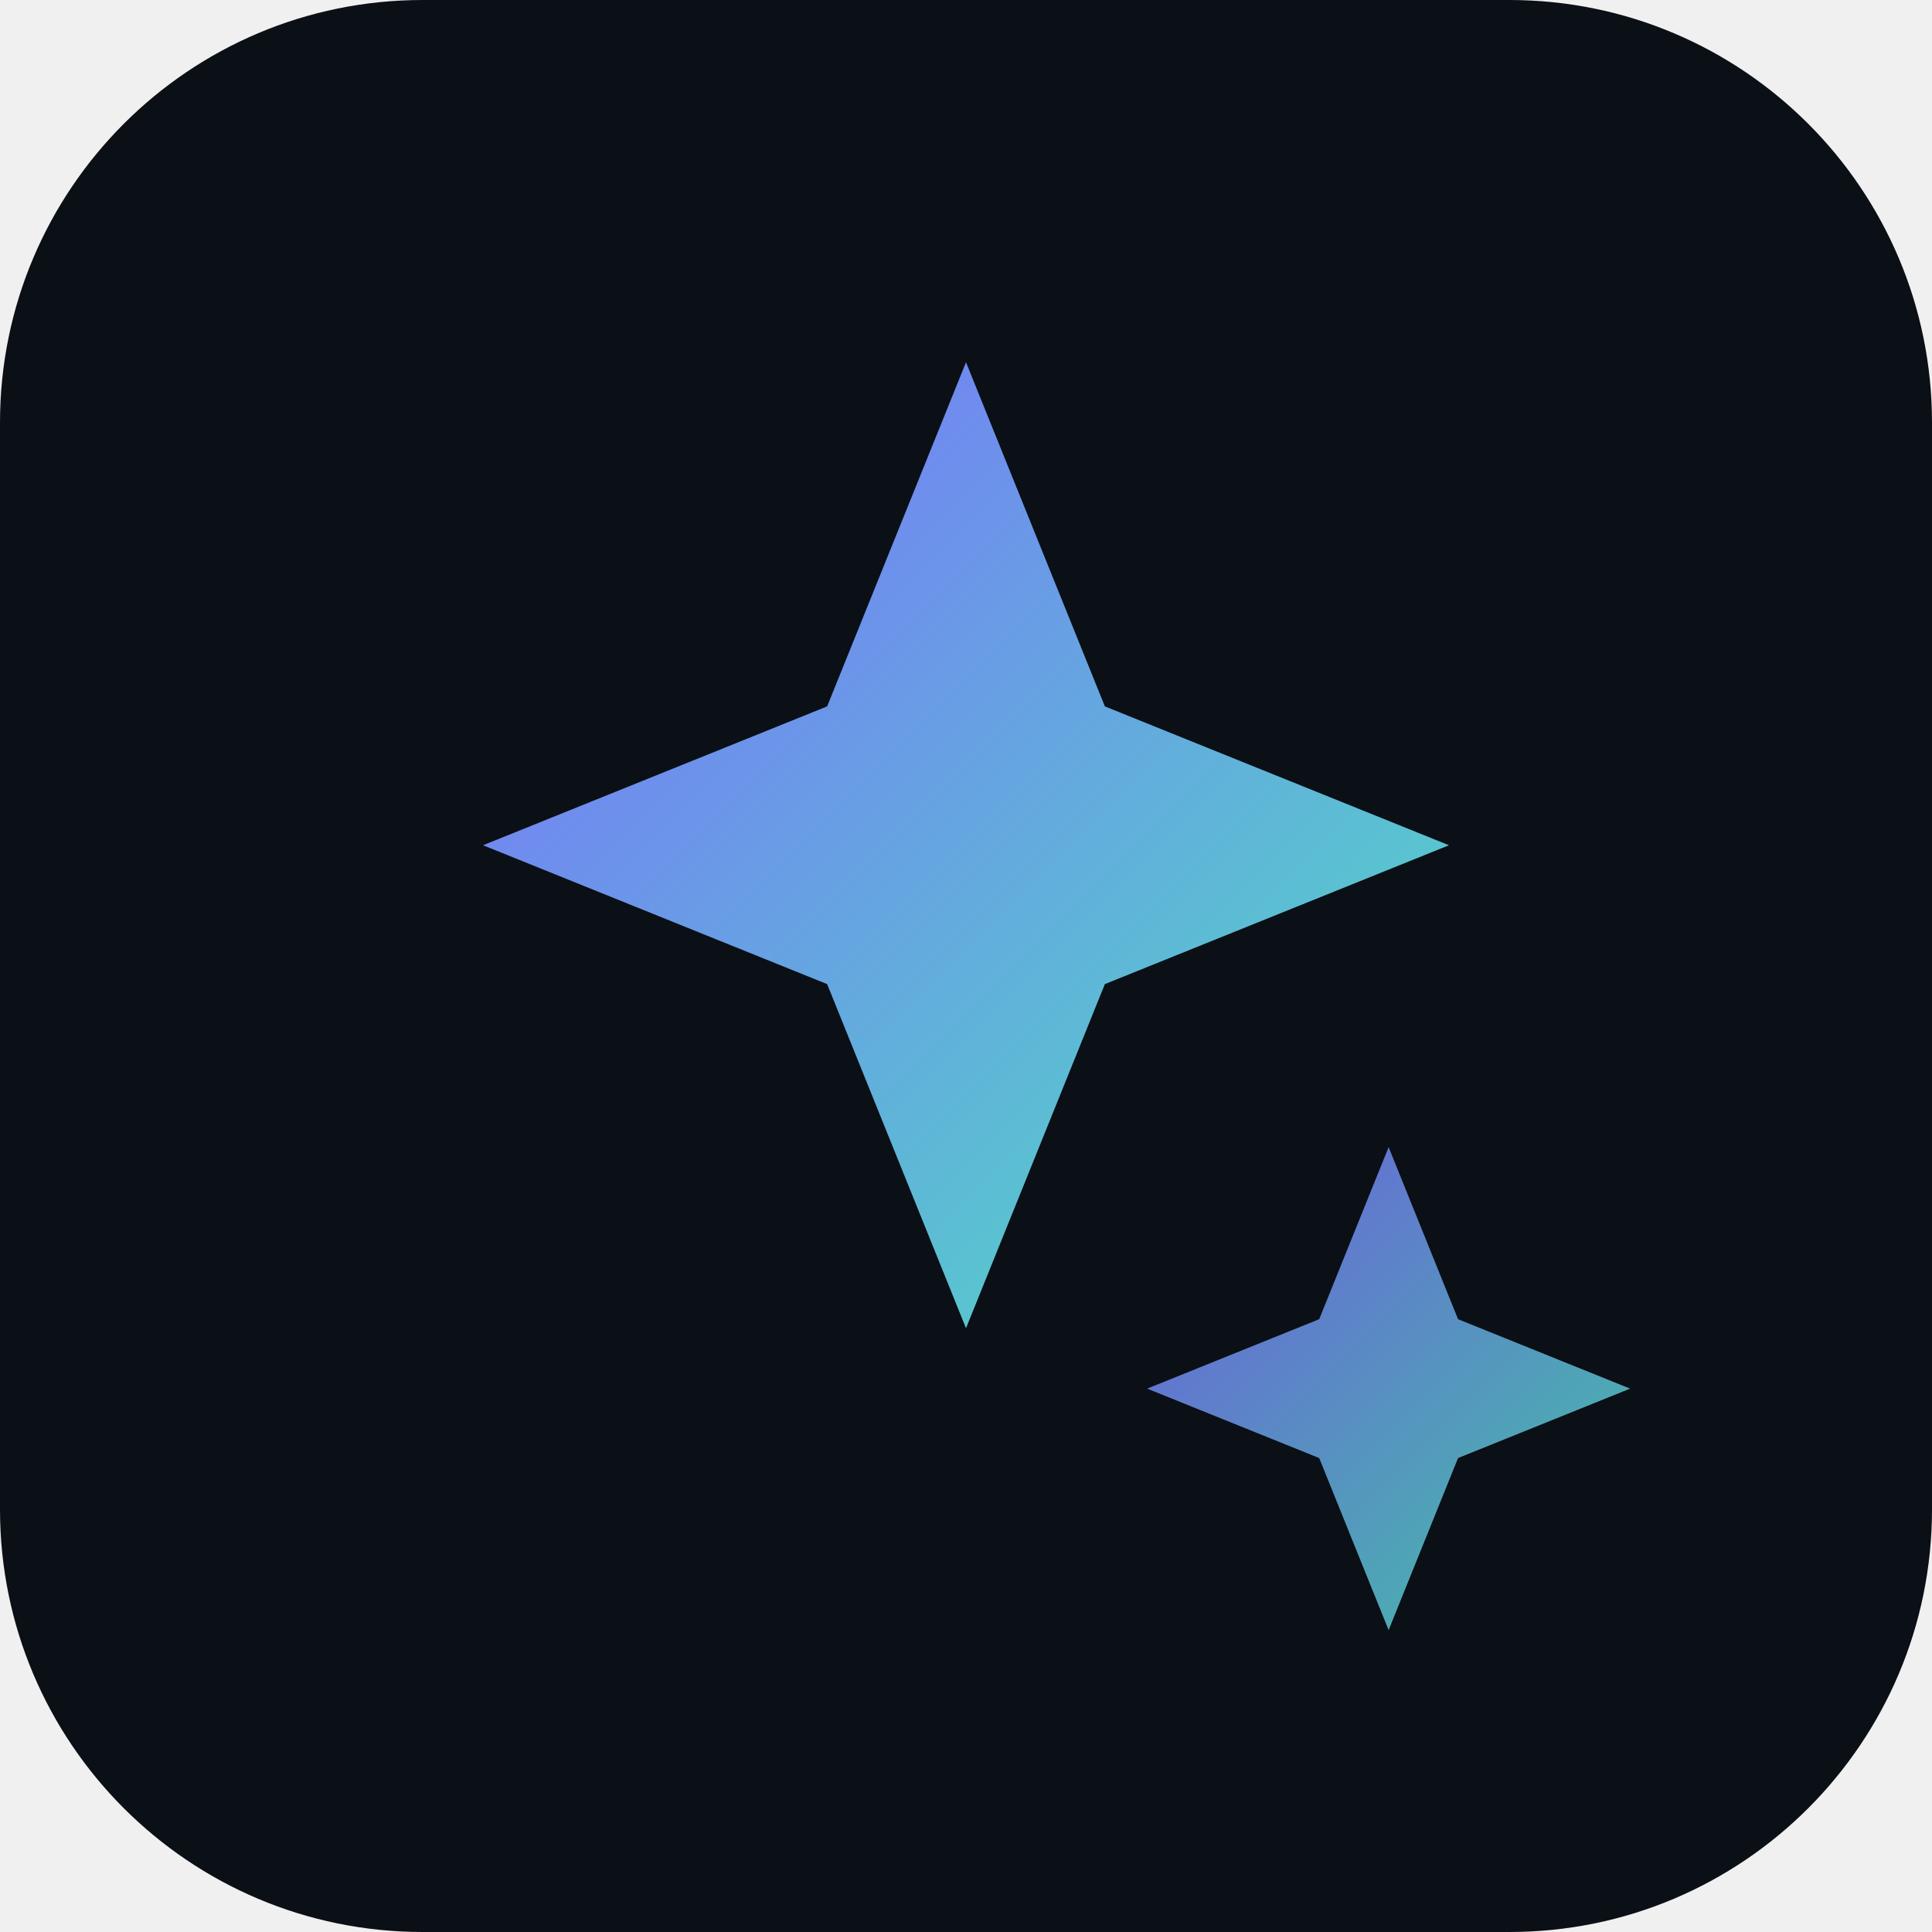
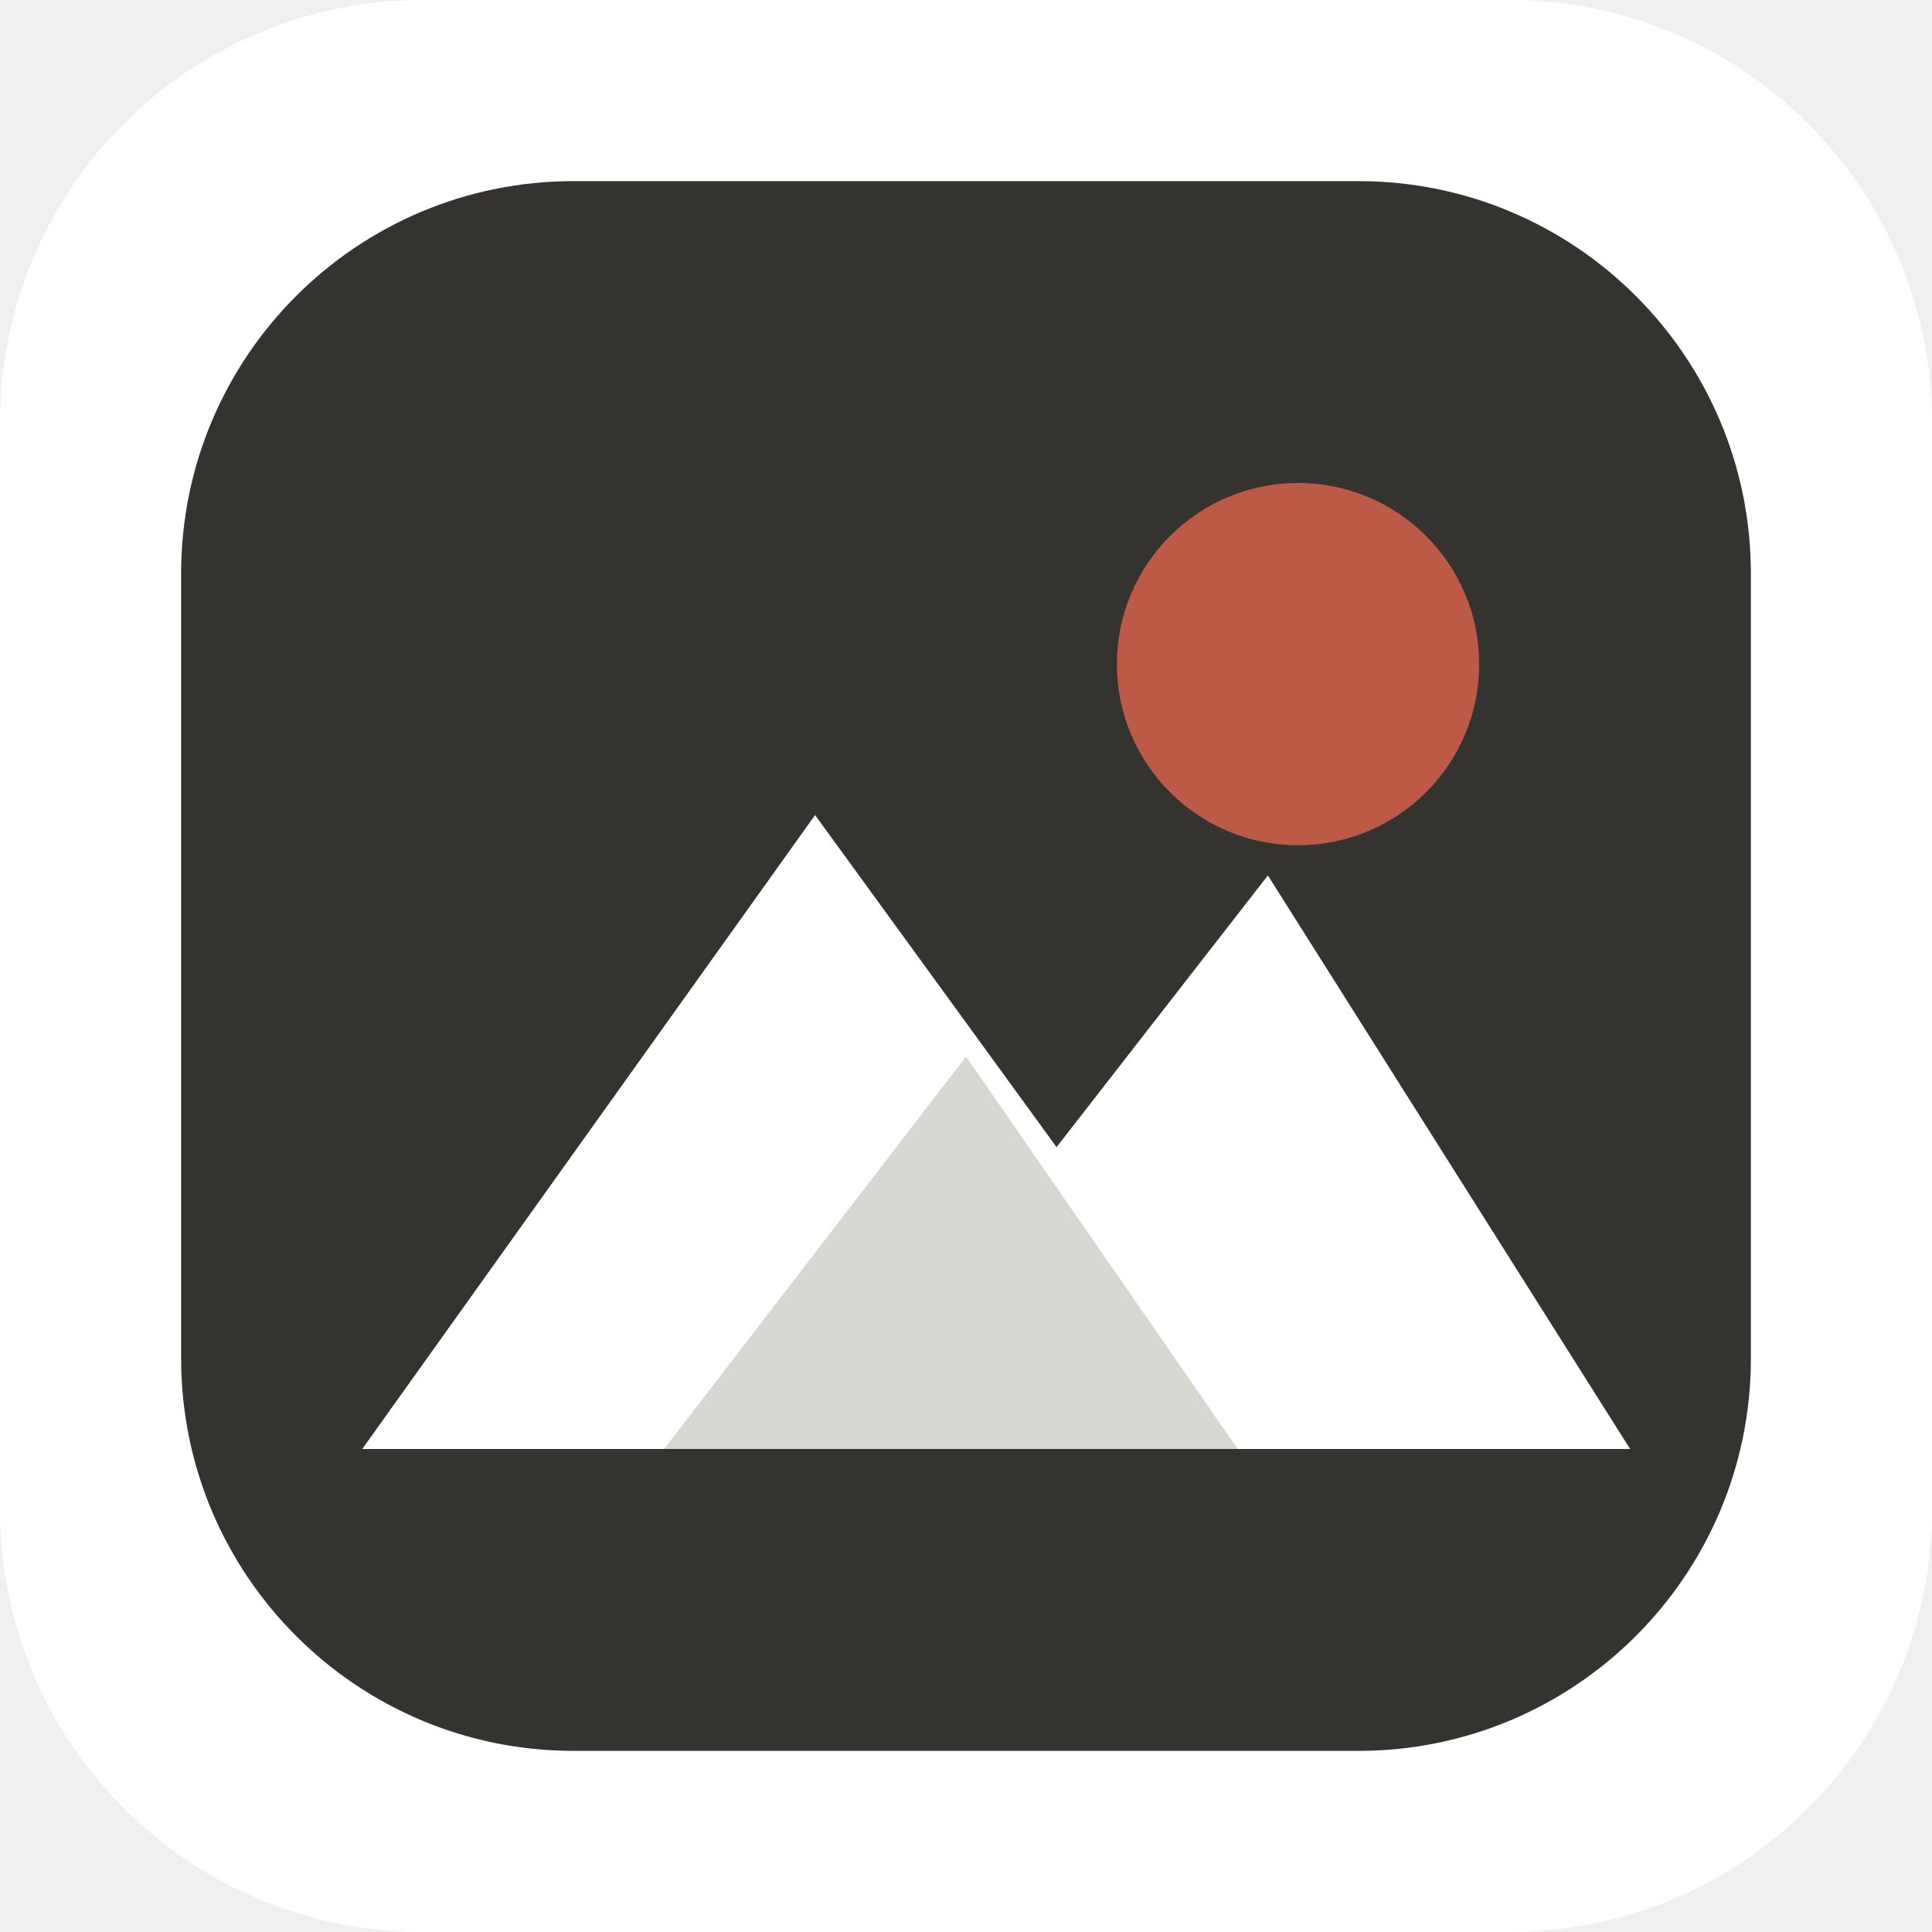
<svg xmlns="http://www.w3.org/2000/svg" viewBox="0 0 64 64">
-   <defs>
-     <linearGradient id="g" x1="0" y1="0" x2="1" y2="1">
-       <stop offset="0%" stop-color="#7c6cff" />
-       <stop offset="100%" stop-color="#4de2c0" />
-     </linearGradient>
-   </defs>
-   <rect width="64" height="64" rx="14" fill="#0b0f16" />
-   <path d="M32 12l4.6 11.4L48 28l-11.4 4.6L32 44l-4.6-11.4L16 28l11.4-4.6L32 12z" fill="url(#g)" />
-   <path d="M46 38l2.3 5.7L54 46l-5.7 2.3L46 54l-2.3-5.7L38 46l5.7-2.3L46 38z" fill="url(#g)" opacity=".85" />
+   <rect width="64" height="64" rx="14" fill="#ffffff" />
+   <rect x="6" y="6" width="52" height="52" rx="13" fill="#34332f" />
+   <circle cx="43" cy="22" r="6" fill="#bd5a47" />
+   <path d="M12 48 27 27l8 11 7-9 12 19H12Z" fill="#ffffff" />
+   <path d="m22 48 10-13 9 13H22Z" fill="#d7d6d1" />
</svg>
